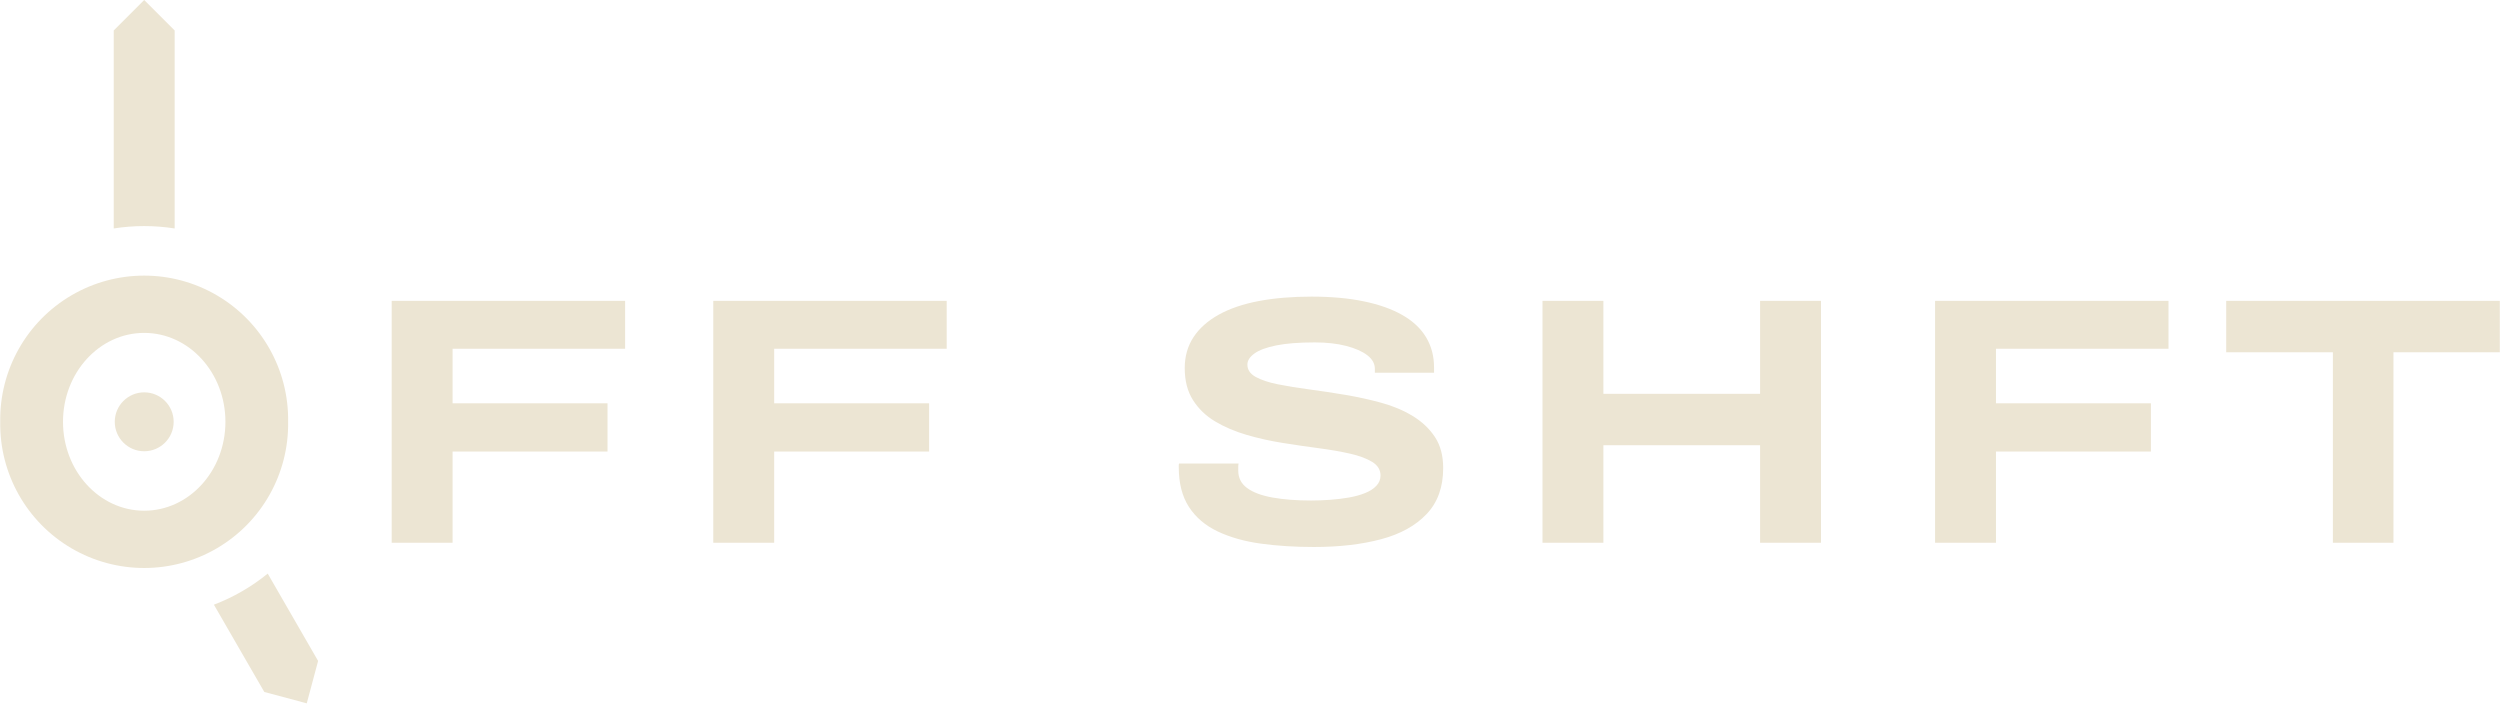
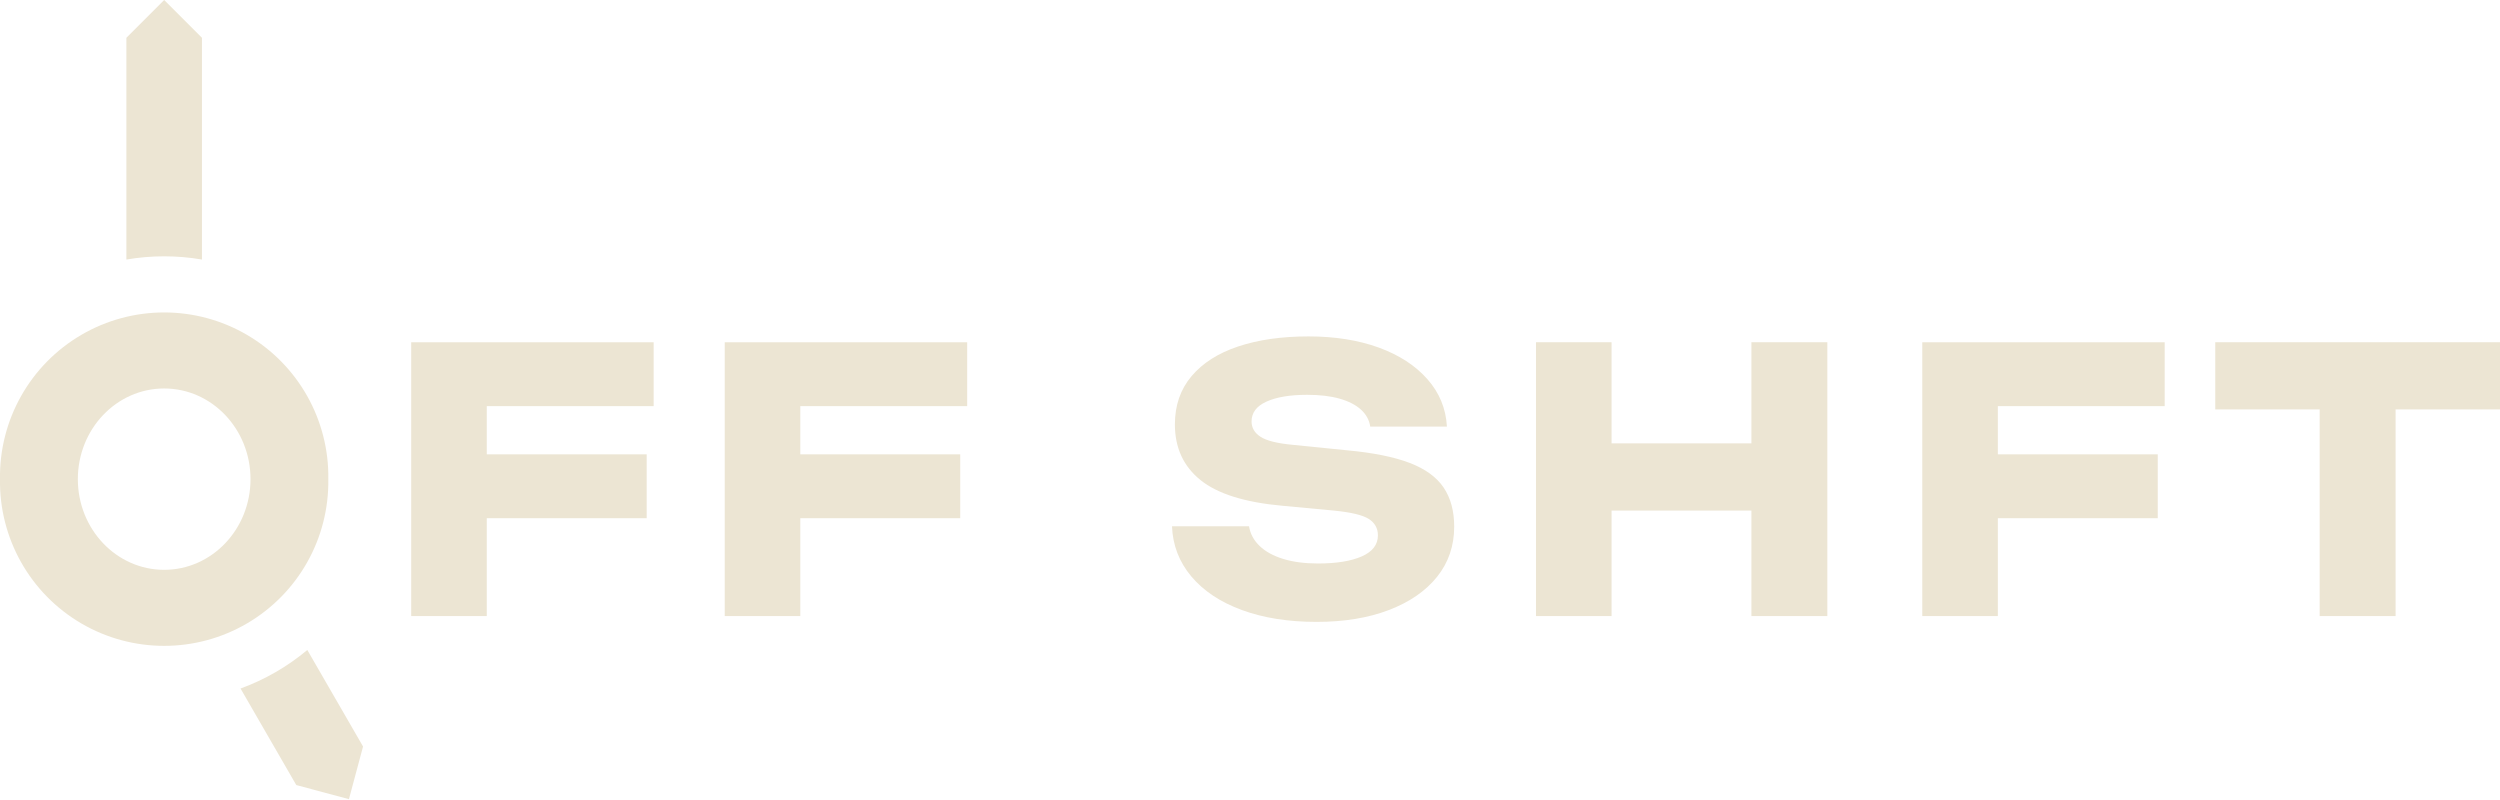
- <svg xmlns="http://www.w3.org/2000/svg" width="72.44mm" height="20.38mm" viewBox="0 0 72.437 20.383">
-   <g transform="translate(4.172 12.224)">
-     <path fill="#ECE5D3" fill-rule="evenodd" d="M-4.172 0 a4.172 4.172 0 1 0 8.343 0 a4.172 4.172 0 1 0 -8.343 0 Z M-2.353 0 a2.353 2.576 0 1 0 4.707 0 a2.353 2.576 0 1 0 -4.707 0 Z" />
-     <path fill="#ECE5D3" d="M-0.883 -5.603 L-0.883 -11.341 L0 -12.224 L0.883 -11.341 L0.883 -5.603 A5.672 5.672 0 0 0 -0.883 -5.603 Z M3.58 4.399 L5.04 6.93 L4.711 8.159 L3.481 7.83 L2.02 5.3 A5.672 5.672 0 0 0 3.58 4.399 Z" />
-     <path fill="#ECE5D3" d="M-0.853 0 a0.853 0.853 0 1 0 1.707 0 a0.853 0.853 0 1 0 -1.707 0 Z" />
-     <path fill="#ECE5D3" d="M8.937 3.505L7.172 3.505L7.172-3.505L13.937-3.505L13.937-2.117L8.937-2.117L8.937-0.536L13.427-0.536L13.427 0.862L8.937 0.862L8.937 3.505Z" />
-     <path fill="#ECE5D3" d="M18.257 3.505L16.492 3.505L16.492-3.505L23.257-3.505L23.257-2.117L18.257-2.117L18.257-0.536L22.747-0.536L22.747 0.862L18.257 0.862L18.257 3.505Z" />
-     <path fill="#ECE5D3" d="M33.900 3.628L33.900 3.628Q33.074 3.628 32.364 3.531Q31.655 3.434 31.114 3.179Q30.574 2.923 30.278 2.469Q29.982 2.015 29.982 1.311L29.982 1.311Q29.982 1.291 29.982 1.260Q29.982 1.230 29.992 1.209L29.992 1.209L31.716 1.209Q31.706 1.250 31.706 1.301Q31.706 1.352 31.706 1.413L31.706 1.413Q31.706 1.730 31.961 1.918Q32.216 2.107 32.696 2.194Q33.176 2.281 33.818 2.281L33.818 2.281Q34.094 2.281 34.375 2.260Q34.655 2.240 34.915 2.194Q35.176 2.148 35.380 2.066Q35.584 1.985 35.706 1.857Q35.829 1.730 35.829 1.556L35.829 1.556Q35.829 1.311 35.589 1.163Q35.349 1.015 34.946 0.923Q34.543 0.832 34.038 0.765Q33.533 0.699 32.992 0.612Q32.451 0.526 31.946 0.378Q31.441 0.230 31.038-0.010Q30.635-0.250 30.395-0.628Q30.155-1.005 30.155-1.556L30.155-1.556Q30.155-2.066 30.410-2.454Q30.665-2.842 31.145-3.107Q31.625-3.372 32.303-3.500Q32.982-3.628 33.829-3.628L33.829-3.628Q34.686-3.628 35.349-3.490Q36.012-3.352 36.466-3.092Q36.920-2.832 37.150-2.449Q37.380-2.066 37.380-1.577L37.380-1.577L37.380-1.423L35.665-1.423L35.665-1.536Q35.665-1.760 35.446-1.929Q35.227-2.097 34.834-2.199Q34.441-2.301 33.920-2.301L33.920-2.301Q33.237-2.301 32.808-2.214Q32.380-2.128 32.176-1.980Q31.971-1.832 31.971-1.658L31.971-1.658Q31.971-1.434 32.211-1.301Q32.451-1.168 32.854-1.087Q33.257-1.005 33.762-0.939Q34.267-0.872 34.808-0.781Q35.349-0.689 35.854-0.551Q36.359-0.413 36.762-0.168Q37.165 0.077 37.405 0.439Q37.645 0.801 37.645 1.342L37.645 1.342Q37.645 2.168 37.165 2.673Q36.686 3.179 35.844 3.403Q35.002 3.628 33.900 3.628Z" />
-     <path fill="#ECE5D3" d="M42.288 3.505L40.523 3.505L40.523-3.505L42.288-3.505L42.288-0.811L46.829-0.811L46.829-3.505L48.594-3.505L48.594 3.505L46.829 3.505L46.829 0.679L42.288 0.679L42.288 3.505Z" />
-     <path fill="#ECE5D3" d="M53.665 3.505L51.900 3.505L51.900-3.505L58.665-3.505L58.665-2.117L53.665-2.117L53.665-0.536L58.155-0.536L58.155 0.862L53.665 0.862L53.665 3.505Z" />
-     <path fill="#ECE5D3" d="M65.184 3.505L63.429 3.505L63.429-2.015L60.337-2.015L60.337-3.505L68.266-3.505L68.266-2.015L65.184-2.015L65.184 3.505Z" />
+ <svg xmlns="http://www.w3.org/2000/svg" width="63.91mm" height="20.43mm" viewBox="0 0 63.910 20.430">
+   <g transform="translate(4.197 12.249)">
+     <path fill="#ECE5D3" fill-rule="evenodd" d="M-4.197 0 a4.197 4.197 0 1 0 8.393 0 a4.197 4.197 0 1 0 -8.393 0 Z M-2.207 0 a2.207 2.318 0 1 0 4.414 0 a2.207 2.318 0 1 0 -4.414 0 Z" />
+     <path fill="#ECE5D3" d="M-0.966 -5.614 L-0.966 -11.283 L0 -12.249 L0.966 -11.283 L0.966 -5.614 A5.697 5.697 0 0 0 -0.966 -5.614 Z M3.659 4.367 L5.084 6.835 L4.723 8.181 L3.377 7.82 L1.952 5.352 A5.697 5.697 0 0 0 3.659 4.367 Z" />
+     <path fill="#ECE5D3" d="M7.258 0.999L7.258-0.635L12.335-0.635L12.335 0.999L7.258 0.999ZM6.315-3.500L12.513-3.500L12.513-1.867L7.323-1.867L8.247-2.791L8.247 3.500L6.315 3.500L6.315-3.500Z" />
+     <path fill="#ECE5D3" d="M15.273 0.999L15.273-0.635L20.350-0.635L20.350 0.999L15.273 0.999ZM14.330-3.500L20.528-3.500L20.528-1.867L15.338-1.867L16.262-2.791L16.262 3.500L14.330 3.500L14.330-3.500Z" />
+     <path fill="#ECE5D3" d="M25.764 1.204L25.764 1.204L27.733 1.204Q27.780 1.493 28.004 1.708Q28.228 1.923 28.606 2.039Q28.984 2.156 29.497 2.156L29.497 2.156Q30.206 2.156 30.617 1.974Q31.028 1.792 31.028 1.437L31.028 1.437Q31.028 1.167 30.794 1.017Q30.561 0.868 29.898 0.803L29.898 0.803L28.592 0.681Q27.145 0.551 26.492 0.023Q25.838-0.504 25.838-1.400L25.838-1.400Q25.838-2.128 26.263-2.632Q26.688-3.136 27.458-3.393Q28.228-3.649 29.254-3.649L29.254-3.649Q30.262-3.649 31.046-3.365Q31.830-3.080 32.292-2.557Q32.754-2.035 32.792-1.344L32.792-1.344L30.832-1.344Q30.794-1.596 30.594-1.778Q30.393-1.960 30.048-2.058Q29.702-2.156 29.217-2.156L29.217-2.156Q28.564-2.156 28.181-1.983Q27.798-1.811 27.798-1.475L27.798-1.475Q27.798-1.232 28.027-1.083Q28.256-0.933 28.853-0.877L28.853-0.877L30.244-0.737Q31.242-0.644 31.840-0.415Q32.437-0.187 32.708 0.215Q32.978 0.616 32.978 1.213L32.978 1.213Q32.978 1.951 32.540 2.497Q32.101 3.043 31.308 3.346Q30.514 3.649 29.460 3.649L29.460 3.649Q28.377 3.649 27.551 3.346Q26.725 3.043 26.258 2.487Q25.792 1.932 25.764 1.204Z" />
+     <path fill="#ECE5D3" d="M35.069 3.500L35.069-3.500L37.001-3.500L37.001 3.500L35.069 3.500ZM40.576 3.500L40.576-3.500L42.517-3.500L42.517 3.500L40.576 3.500ZM36.152 0.803L36.152-0.915L41.378-0.915L41.378 0.803L36.152 0.803Z" />
+     <path fill="#ECE5D3" d="M45.886 0.999L45.886-0.635L50.964-0.635L50.964 0.999L45.886 0.999ZM44.944-3.500L51.141-3.500L51.141-1.867L45.952-1.867L46.876-2.791L46.876 3.500L44.944 3.500L44.944-3.500Z" />
+     <path fill="#ECE5D3" d="M55.103 3.500L55.103-2.651L57.044-2.651L57.044 3.500L55.103 3.500ZM52.434-1.783L52.434-3.500L59.714-3.500L59.714-1.783L52.434-1.783Z" />
  </g>
</svg>
